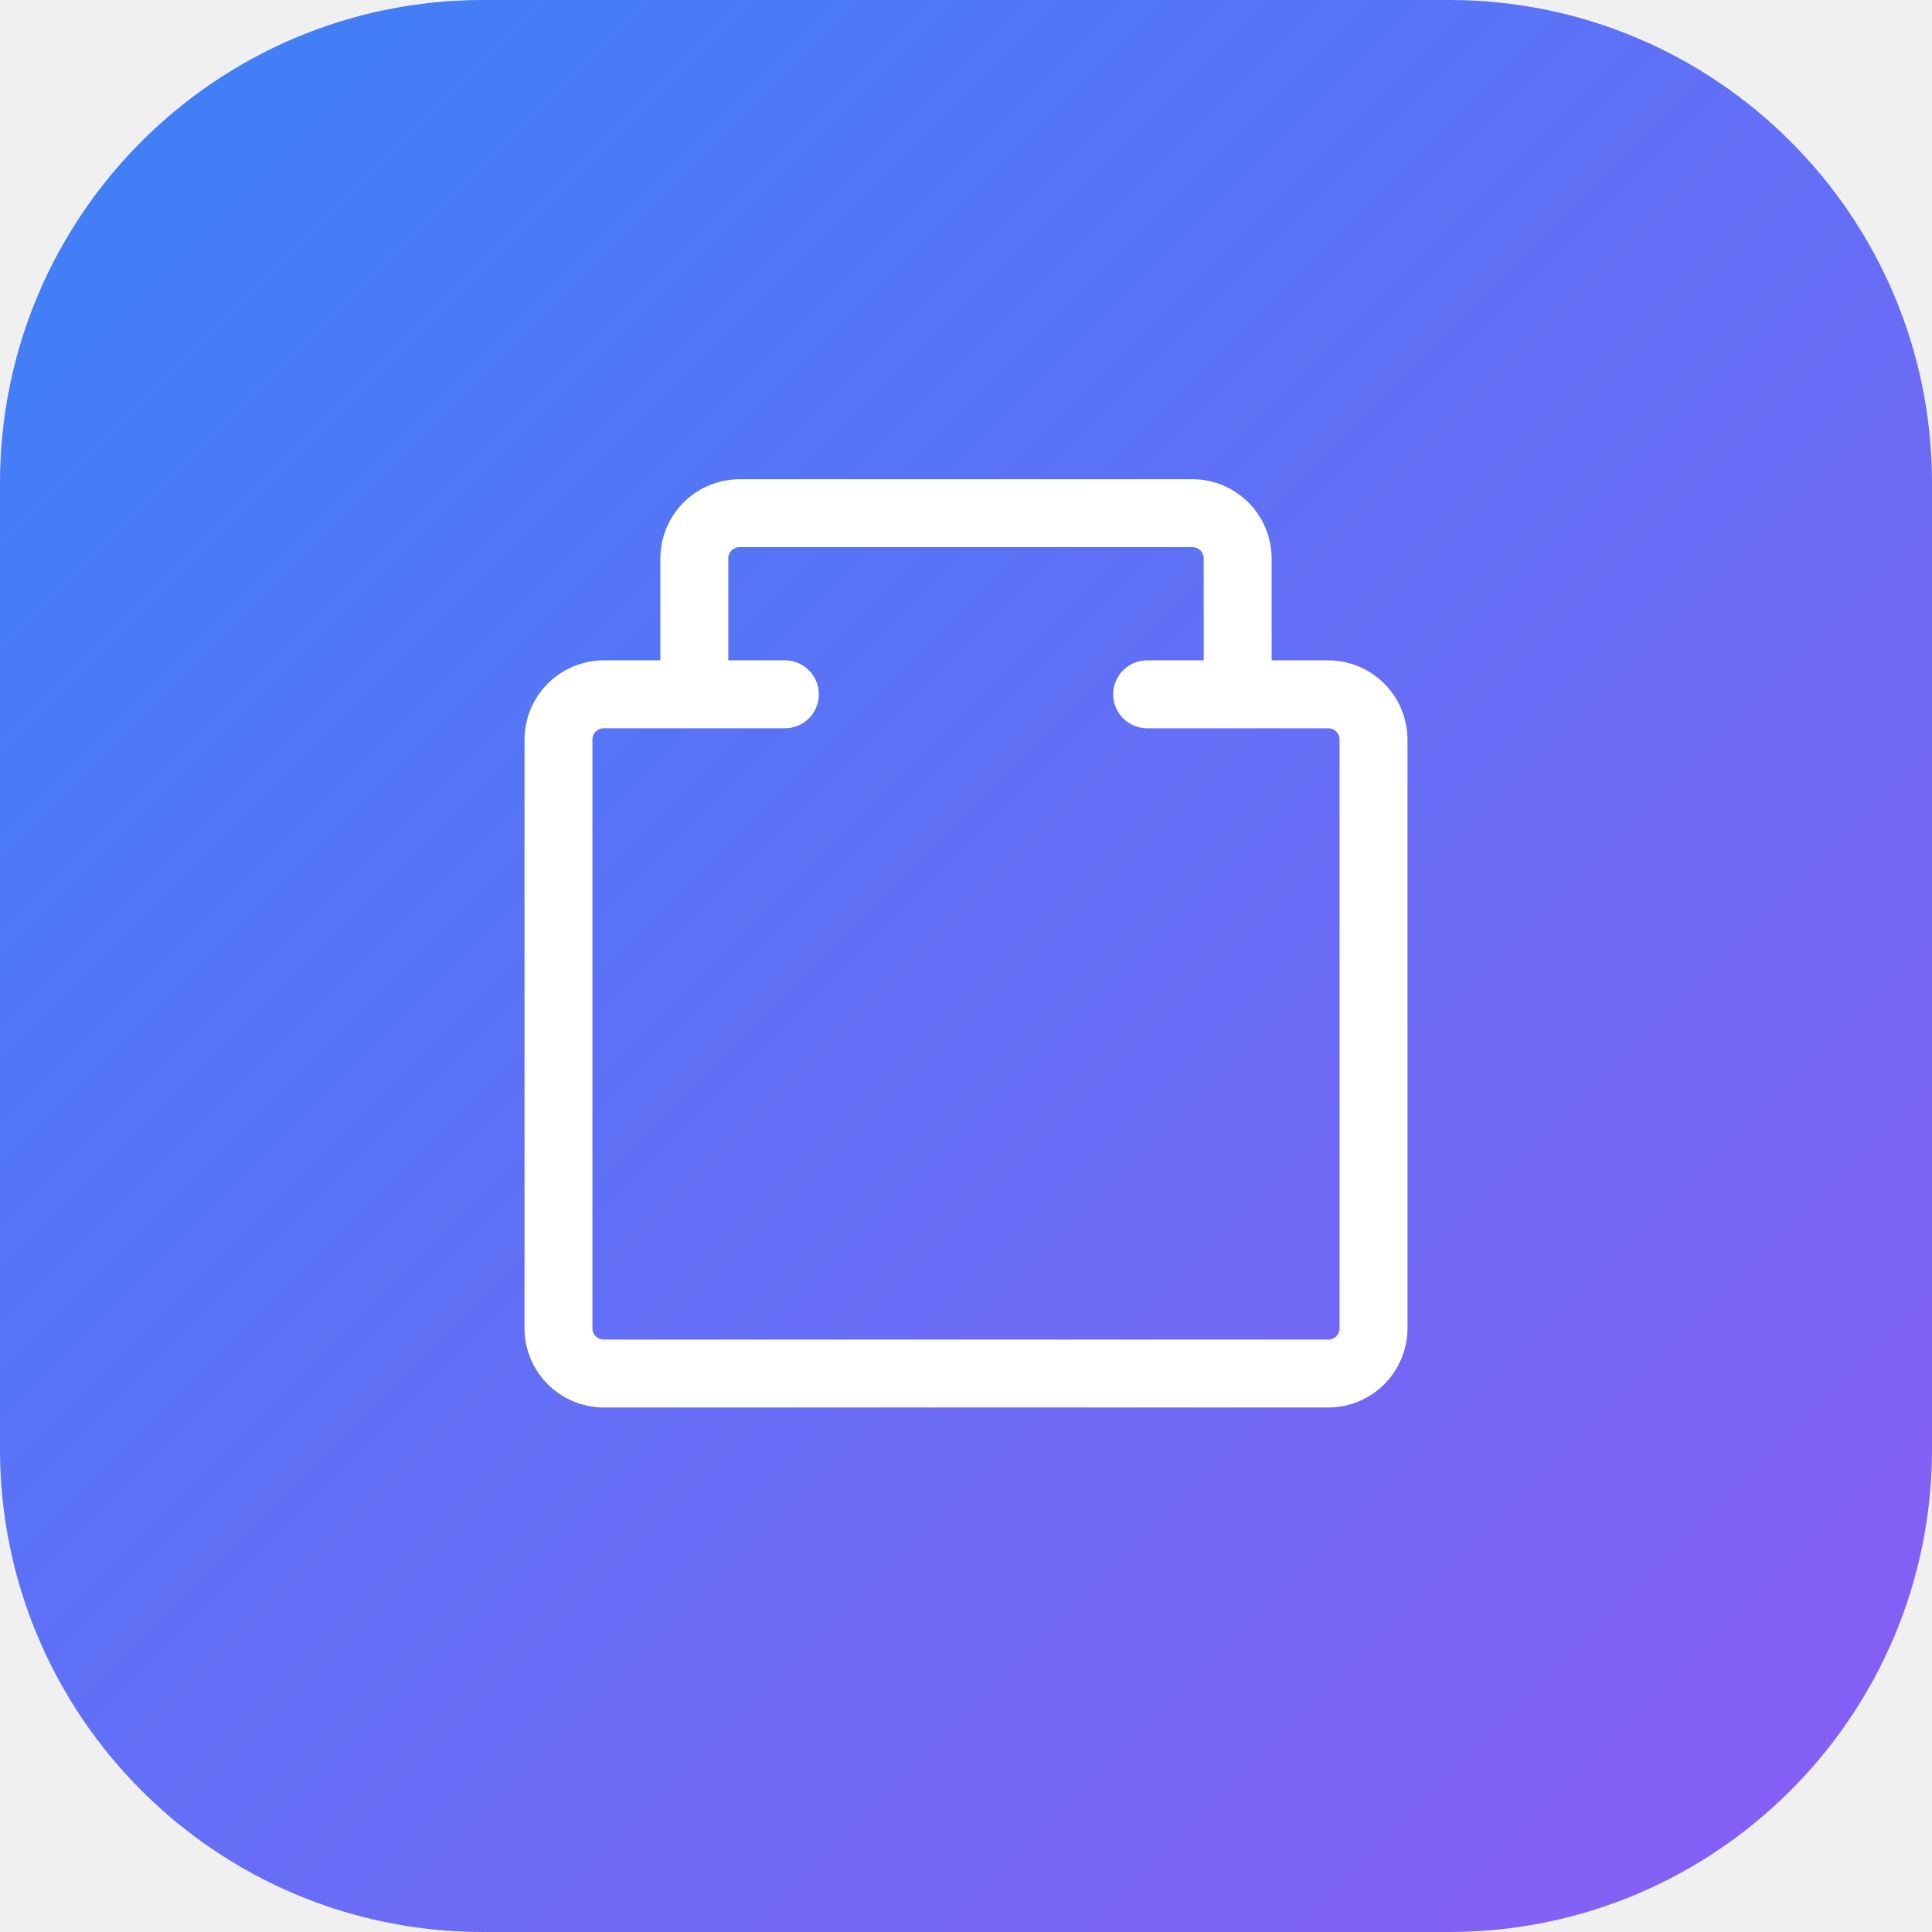
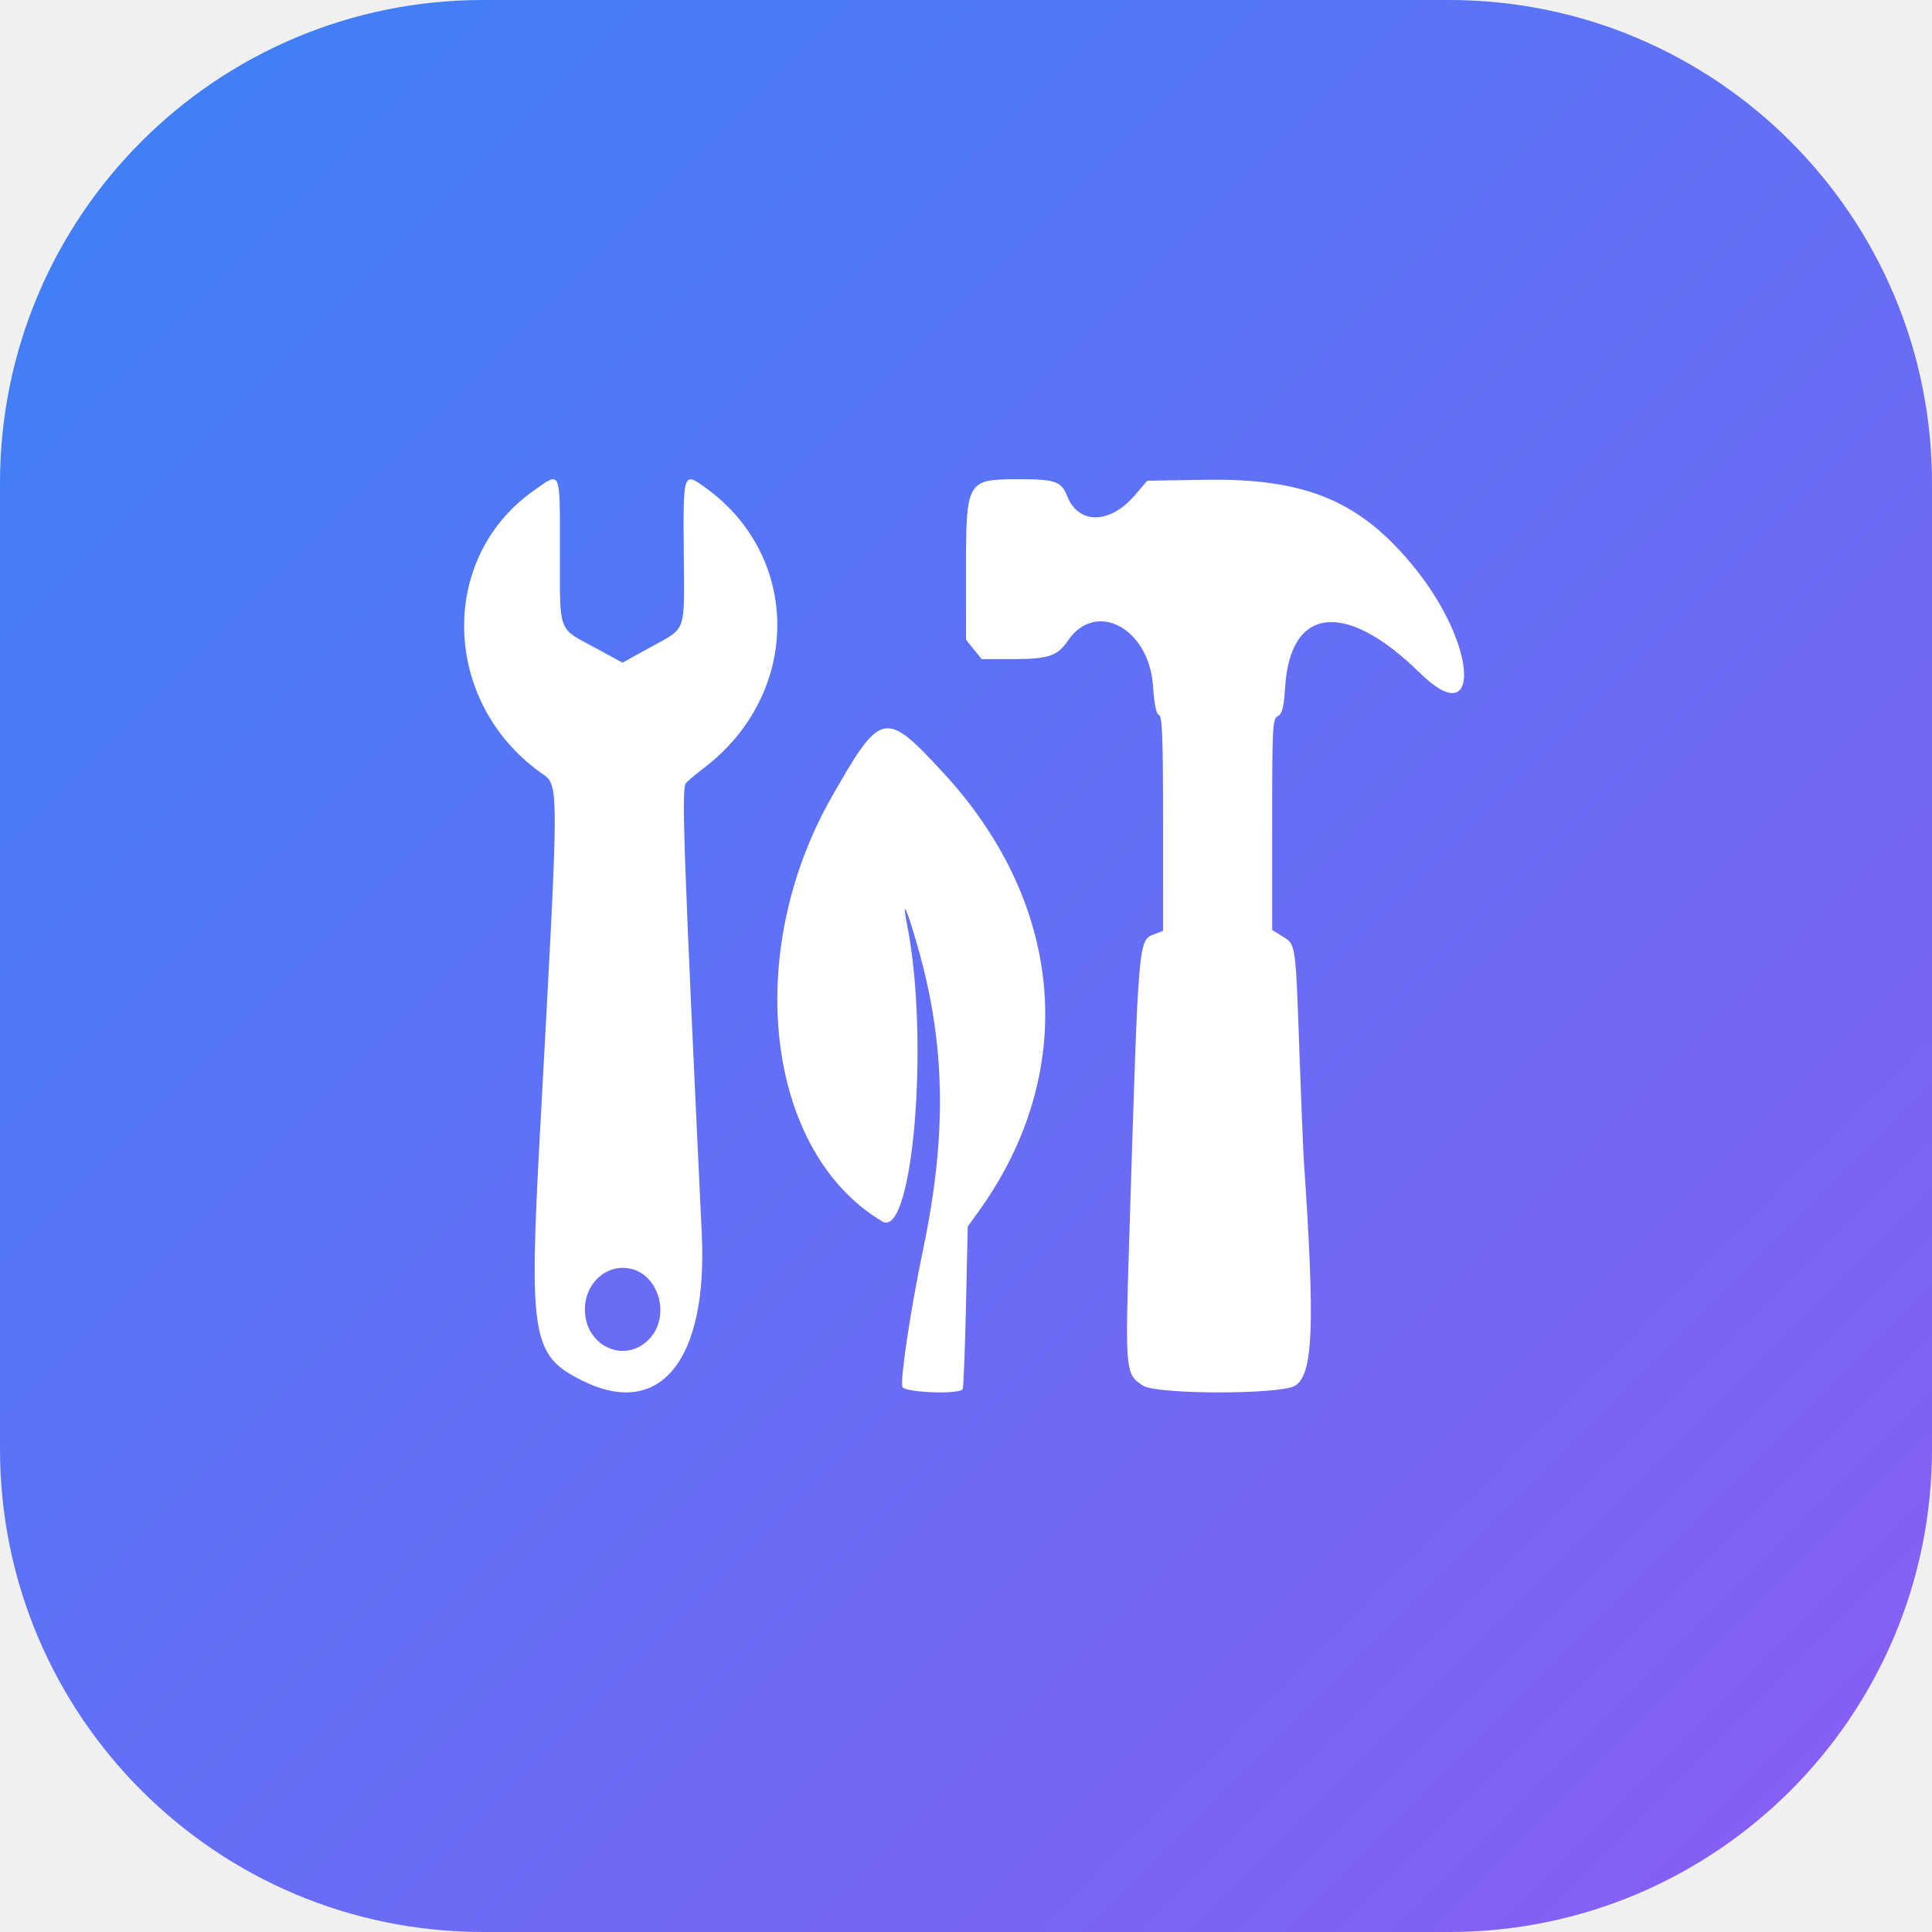
- <svg xmlns="http://www.w3.org/2000/svg" width="512" height="512" viewBox="0 0 512 512">
+ <svg xmlns="http://www.w3.org/2000/svg" width="512px" height="512px" viewBox="0 0 512 512" version="1.1">
  <defs>
-     <linearGradient id="gradient" x1="0%" y1="0%" x2="100%" y2="100%">
-       <stop offset="0%" stop-color="#3b82f6" />
-       <stop offset="100%" stop-color="#8b5cf6" />
+     <linearGradient x1="0%" y1="0%" x2="100%" y2="100%" id="linearGradient-1">
+       <stop stop-color="#3B82F6" offset="0%" />
+       <stop stop-color="#8B5CF6" offset="100%" />
    </linearGradient>
  </defs>
-   <rect width="512" height="512" rx="128" fill="url(#gradient)" />
-   <g transform="translate(112, 112) scale(12)">
-     <path d="M21 8v12a1 1 0 0 1-1 1H4a1 1 0 0 1-1-1V8m18 0V7a1 1 0 0 0-1-1h-2M3 8V7a1 1 0 0 1 1-1h2m0 0V3a1 1 0 0 1 1-1h10a1 1 0 0 1 1 1v3m0 0h-2M6 6h2" fill="none" stroke="white" stroke-width="1.5" stroke-linecap="round" stroke-linejoin="round" />
+   <g id="logo" stroke="none" stroke-width="1" fill="none" fill-rule="evenodd">
+     <g id="icon">
+       <rect id="Rectangle" fill="url(#linearGradient-1)" fill-rule="nonzero" x="0" y="0" width="512" height="512" rx="128" />
+       <g transform="translate(123, 127)">
+         <path d="M31.375,238.914 C17.959,232.257 17.143,227.504 20.101,173.116 C25.31,77.315 25.305,81.379 20.176,77.681 C-5.898,58.887 -6.871,21.034 18.254,3.156 C25.75,-2.175 25.384,-2.987 25.384,18.941 C25.384,41.145 24.698,39.244 34.683,44.653 L41.984,48.608 L49.295,44.566 C59.108,39.144 58.376,41.21 58.206,19.495 C58.036,-1.976 58.047,-2.019 63.976,2.253 C89.554,20.694 89.3,56.996 63.452,76.604 C61.189,78.322 59.067,80.119 58.747,80.594 C57.59,82.298 58.156,98.363 62.982,200.061 C64.568,233.534 51.903,249.102 31.375,238.914 Z" id="Path-2" fill="#FFFFFF" />
+         <path d="M49.576,227.263 C54.496,221.277 51.515,211.035 44.342,209.278 C37.958,207.719 32,212.904 32,220.018 C32,230.147 43.355,234.828 49.576,227.263 Z" id="Path" fill="#6A6CF6" />
+         <path d="M116.155,240.538 C115.517,238.627 118.34,219.879 121.671,203.925 C128.032,173.453 127.567,149.462 120.116,123.582 C117.128,113.186 115.974,110.868 117.402,118.114 C123.383,148.474 118.93,201.512 110.803,196.688 C79.985,178.368 73.717,125.834 97.39,84.232 C110.47,61.252 111.502,61.027 126.97,77.776 C159.31,112.797 162.884,157.217 136.323,194.073 L133.466,198.043 L132.993,219.215 C132.73,230.859 132.336,240.728 132.114,241.138 C131.322,242.609 116.661,242.057 116.155,240.538 Z" id="Path" fill="#FFFFFF" />
+         <path d="M179.932,240.215 C175.237,237.23 175.162,236.45 176.237,202.11 C178.839,118.705 178.518,122.344 183.413,120.391 L185.22,119.672 L185.22,91.294 C185.22,68.292 185.015,62.832 184.141,62.483 C183.409,62.187 182.902,59.734 182.572,54.866 C181.521,39.391 167.328,31.878 159.931,42.882 C157.286,46.816 154.772,47.662 145.725,47.666 L137.159,47.675 L133,42.525 L133,24.544 C133,0.266 133.134,0.031 146.909,0 C156.692,-0.022 158.232,0.523 159.851,4.558 C162.856,12.049 171.174,11.923 177.701,4.292 L181.027,0.401 L196.208,0.143 C223.339,-0.318 237.909,5.892 252.379,24.086 C268.66,44.559 269.426,67.194 253.299,51.349 C233.741,32.139 219.034,33.577 217.594,54.849 C217.206,60.601 216.824,62.135 215.628,62.802 C214.227,63.582 214.142,65.251 214.142,91.55 L214.142,119.466 L216.908,121.167 C220.411,123.32 220.344,122.866 221.361,151.846 C221.813,164.733 222.348,177.718 222.549,180.713 C225.512,224.501 225.018,237.173 220.231,240.215 C216.481,242.595 183.681,242.595 179.932,240.215 Z" id="Path" fill="#FFFFFF" />
+       </g>
+     </g>
  </g>
</svg>
